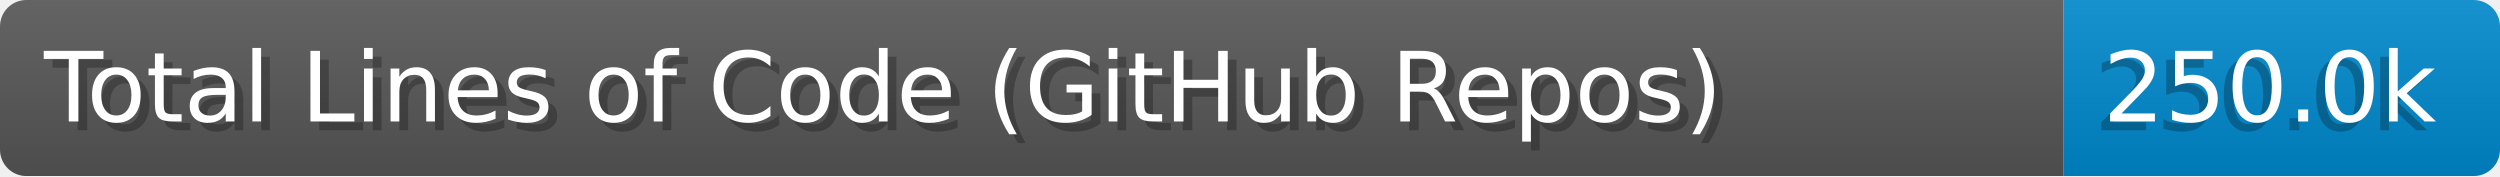
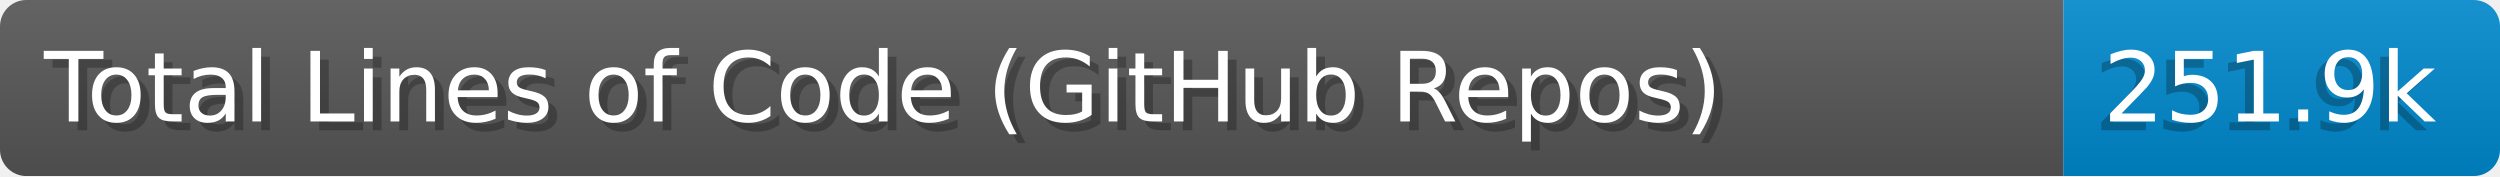
- <svg xmlns="http://www.w3.org/2000/svg" width="284.0" height="20" viewBox="0 0 2840.0 200" role="img" aria-label="Total Lines of Code (GitHub Repos): 250.0k">
+ <svg xmlns="http://www.w3.org/2000/svg" width="284.0" height="20" viewBox="0 0 2840.0 200" role="img" aria-label="Total Lines of Code (GitHub Repos): 251.9k">
  <linearGradient id="a" x2="0" y2="100%">
    <stop offset="0" stop-opacity=".1" stop-color="#EEE" />
    <stop offset="1" stop-opacity=".1" />
  </linearGradient>
  <mask id="m">
    <rect width="2840.0" height="200" rx="30" fill="#FFF" />
  </mask>
  <g mask="url(#m)">
    <rect width="2344.0" height="200" fill="#555" />
    <rect width="496.0" height="200" fill="#08C" x="2344.0" />
    <rect width="2840.0" height="200" fill="url(#a)" />
  </g>
  <g aria-hidden="true" fill="#fff" text-anchor="start" font-family="Verdana,DejaVu Sans,sans-serif" font-size="110">
    <text x="60" y="148" textLength="2244.0" fill="#000" opacity="0.25">Total Lines of Code (GitHub Repos)</text>
    <text x="50" y="138" textLength="2244.0">Total Lines of Code (GitHub Repos)</text>
-     <text x="2379.0" y="148" textLength="396.0" fill="#000" opacity="0.25">250.0k</text>
-     <text x="2389.0" y="138" textLength="396.0">250.0k</text>
+     <text x="2379.0" y="148" textLength="396.0" fill="#000" opacity="0.25">251.9k</text>
+     <text x="2389.0" y="138" textLength="396.0">251.9k</text>
  </g>
</svg>
